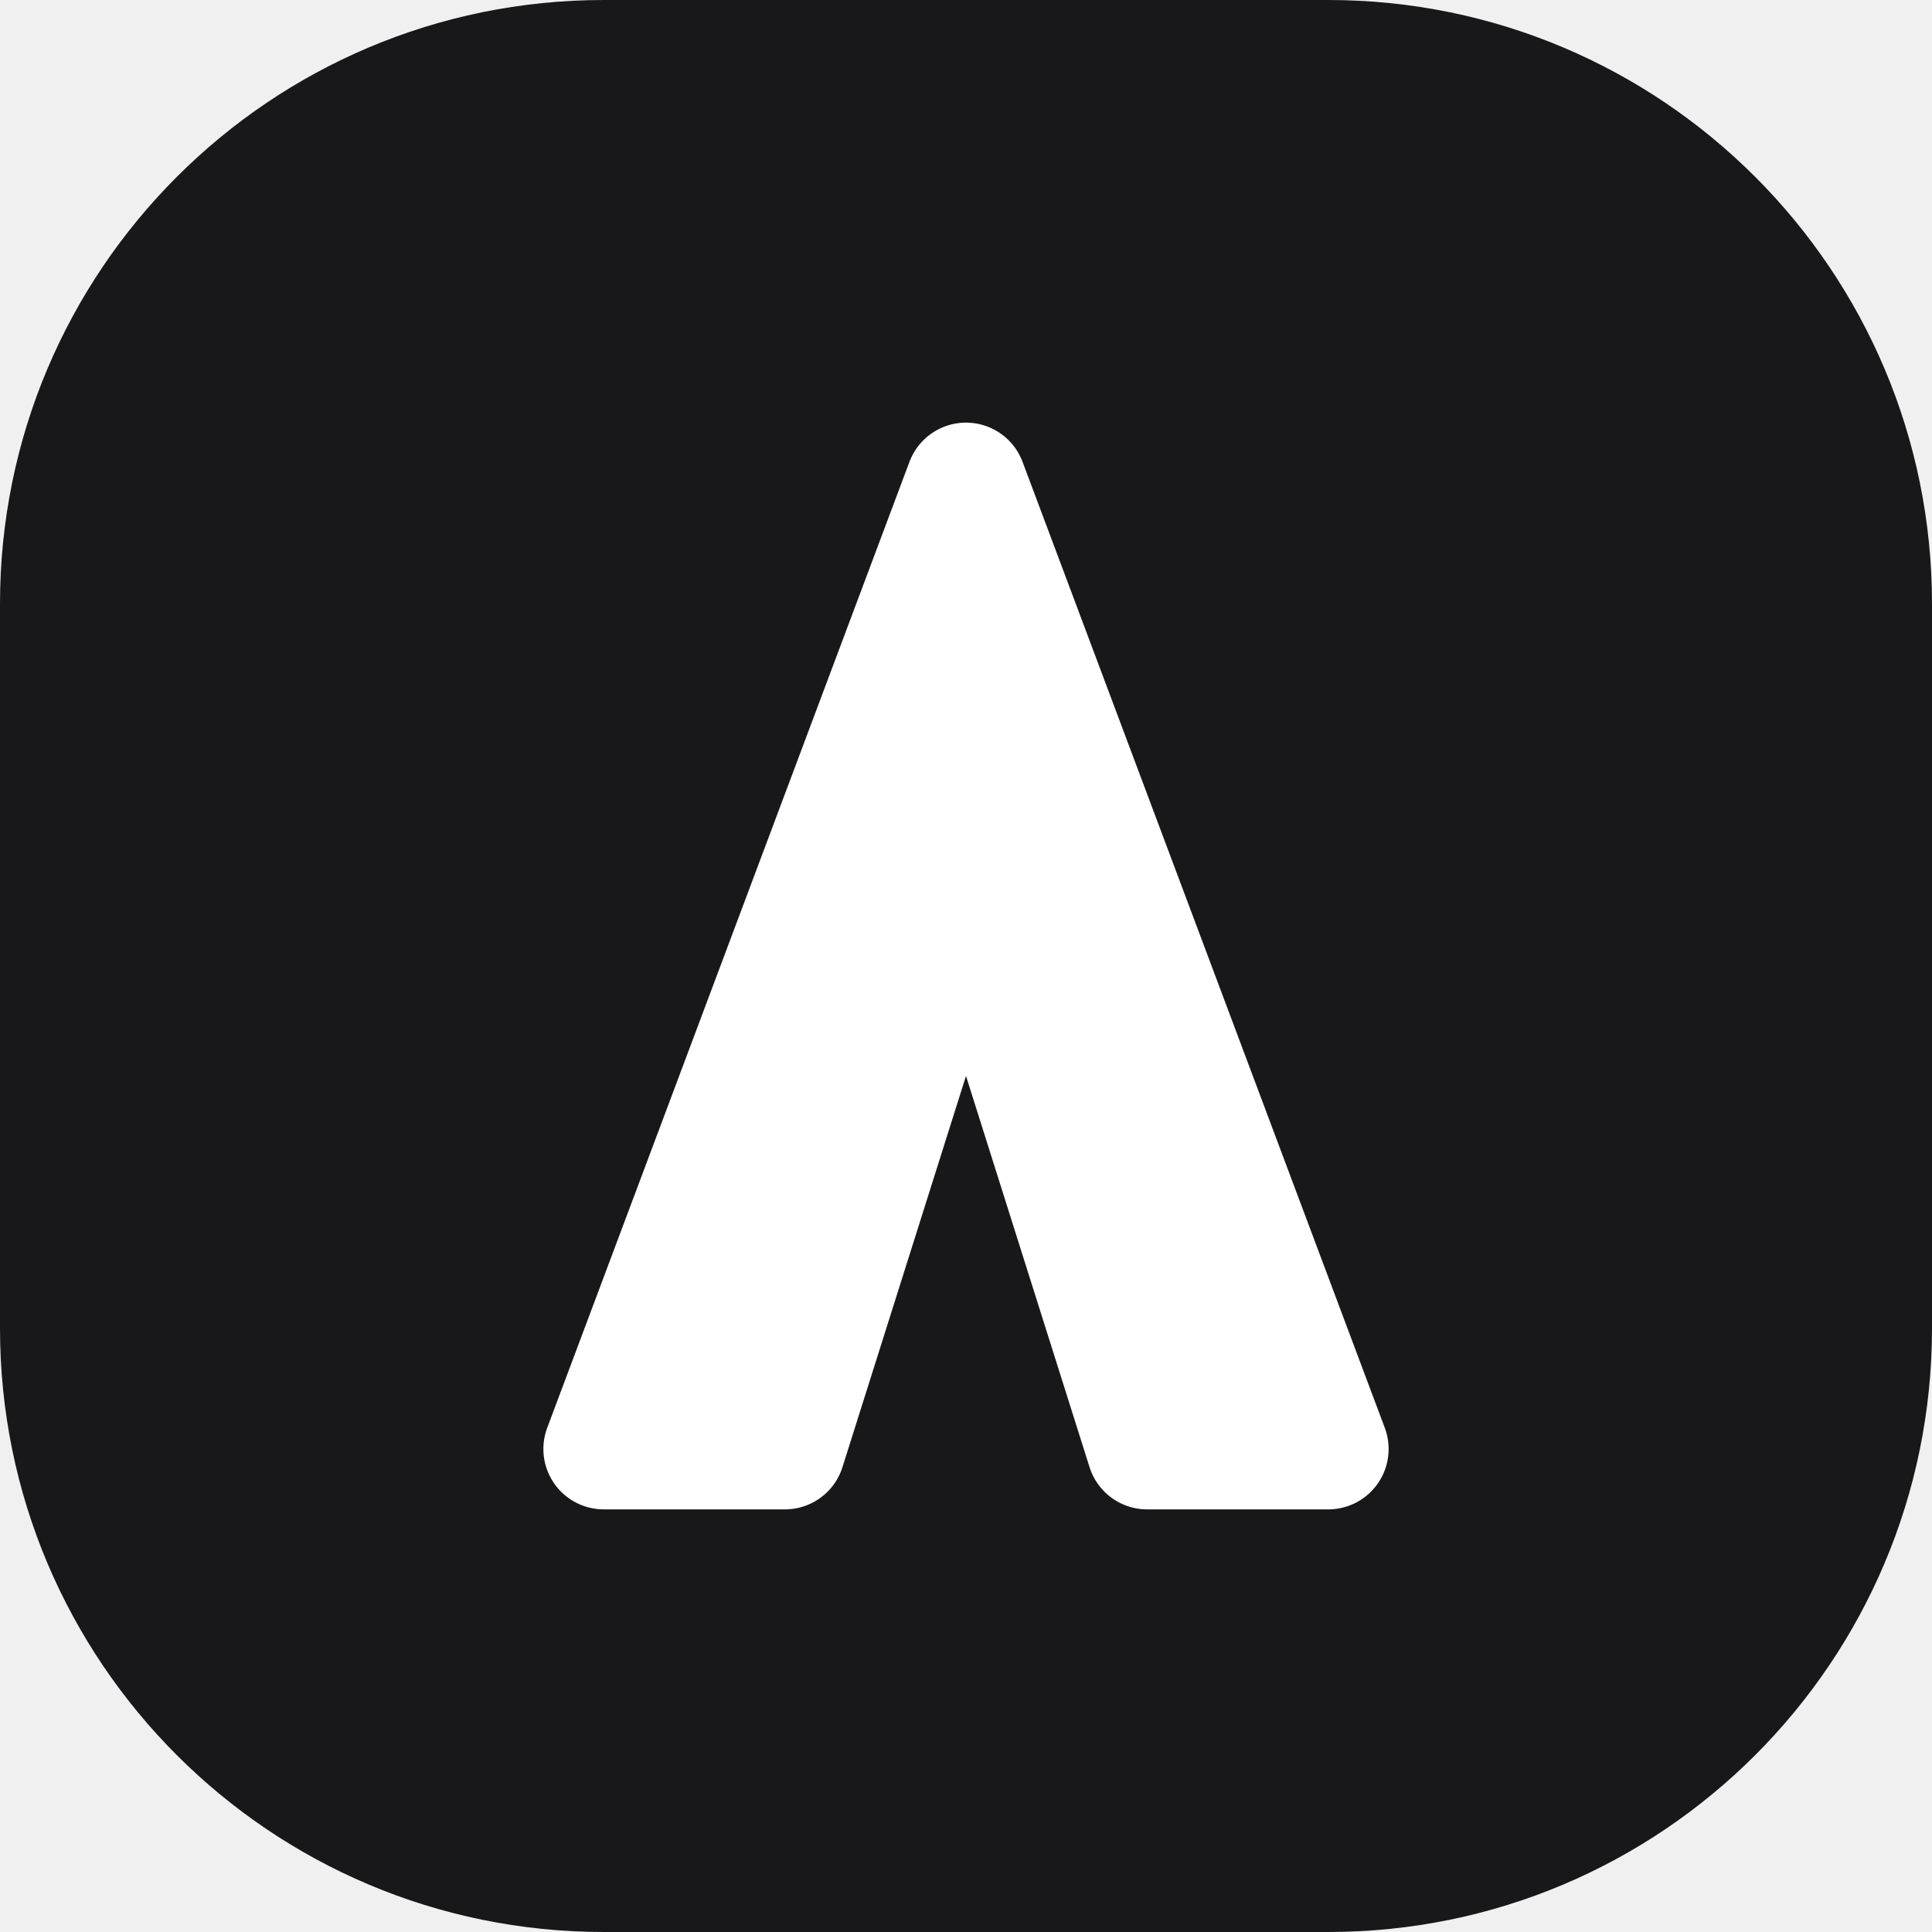
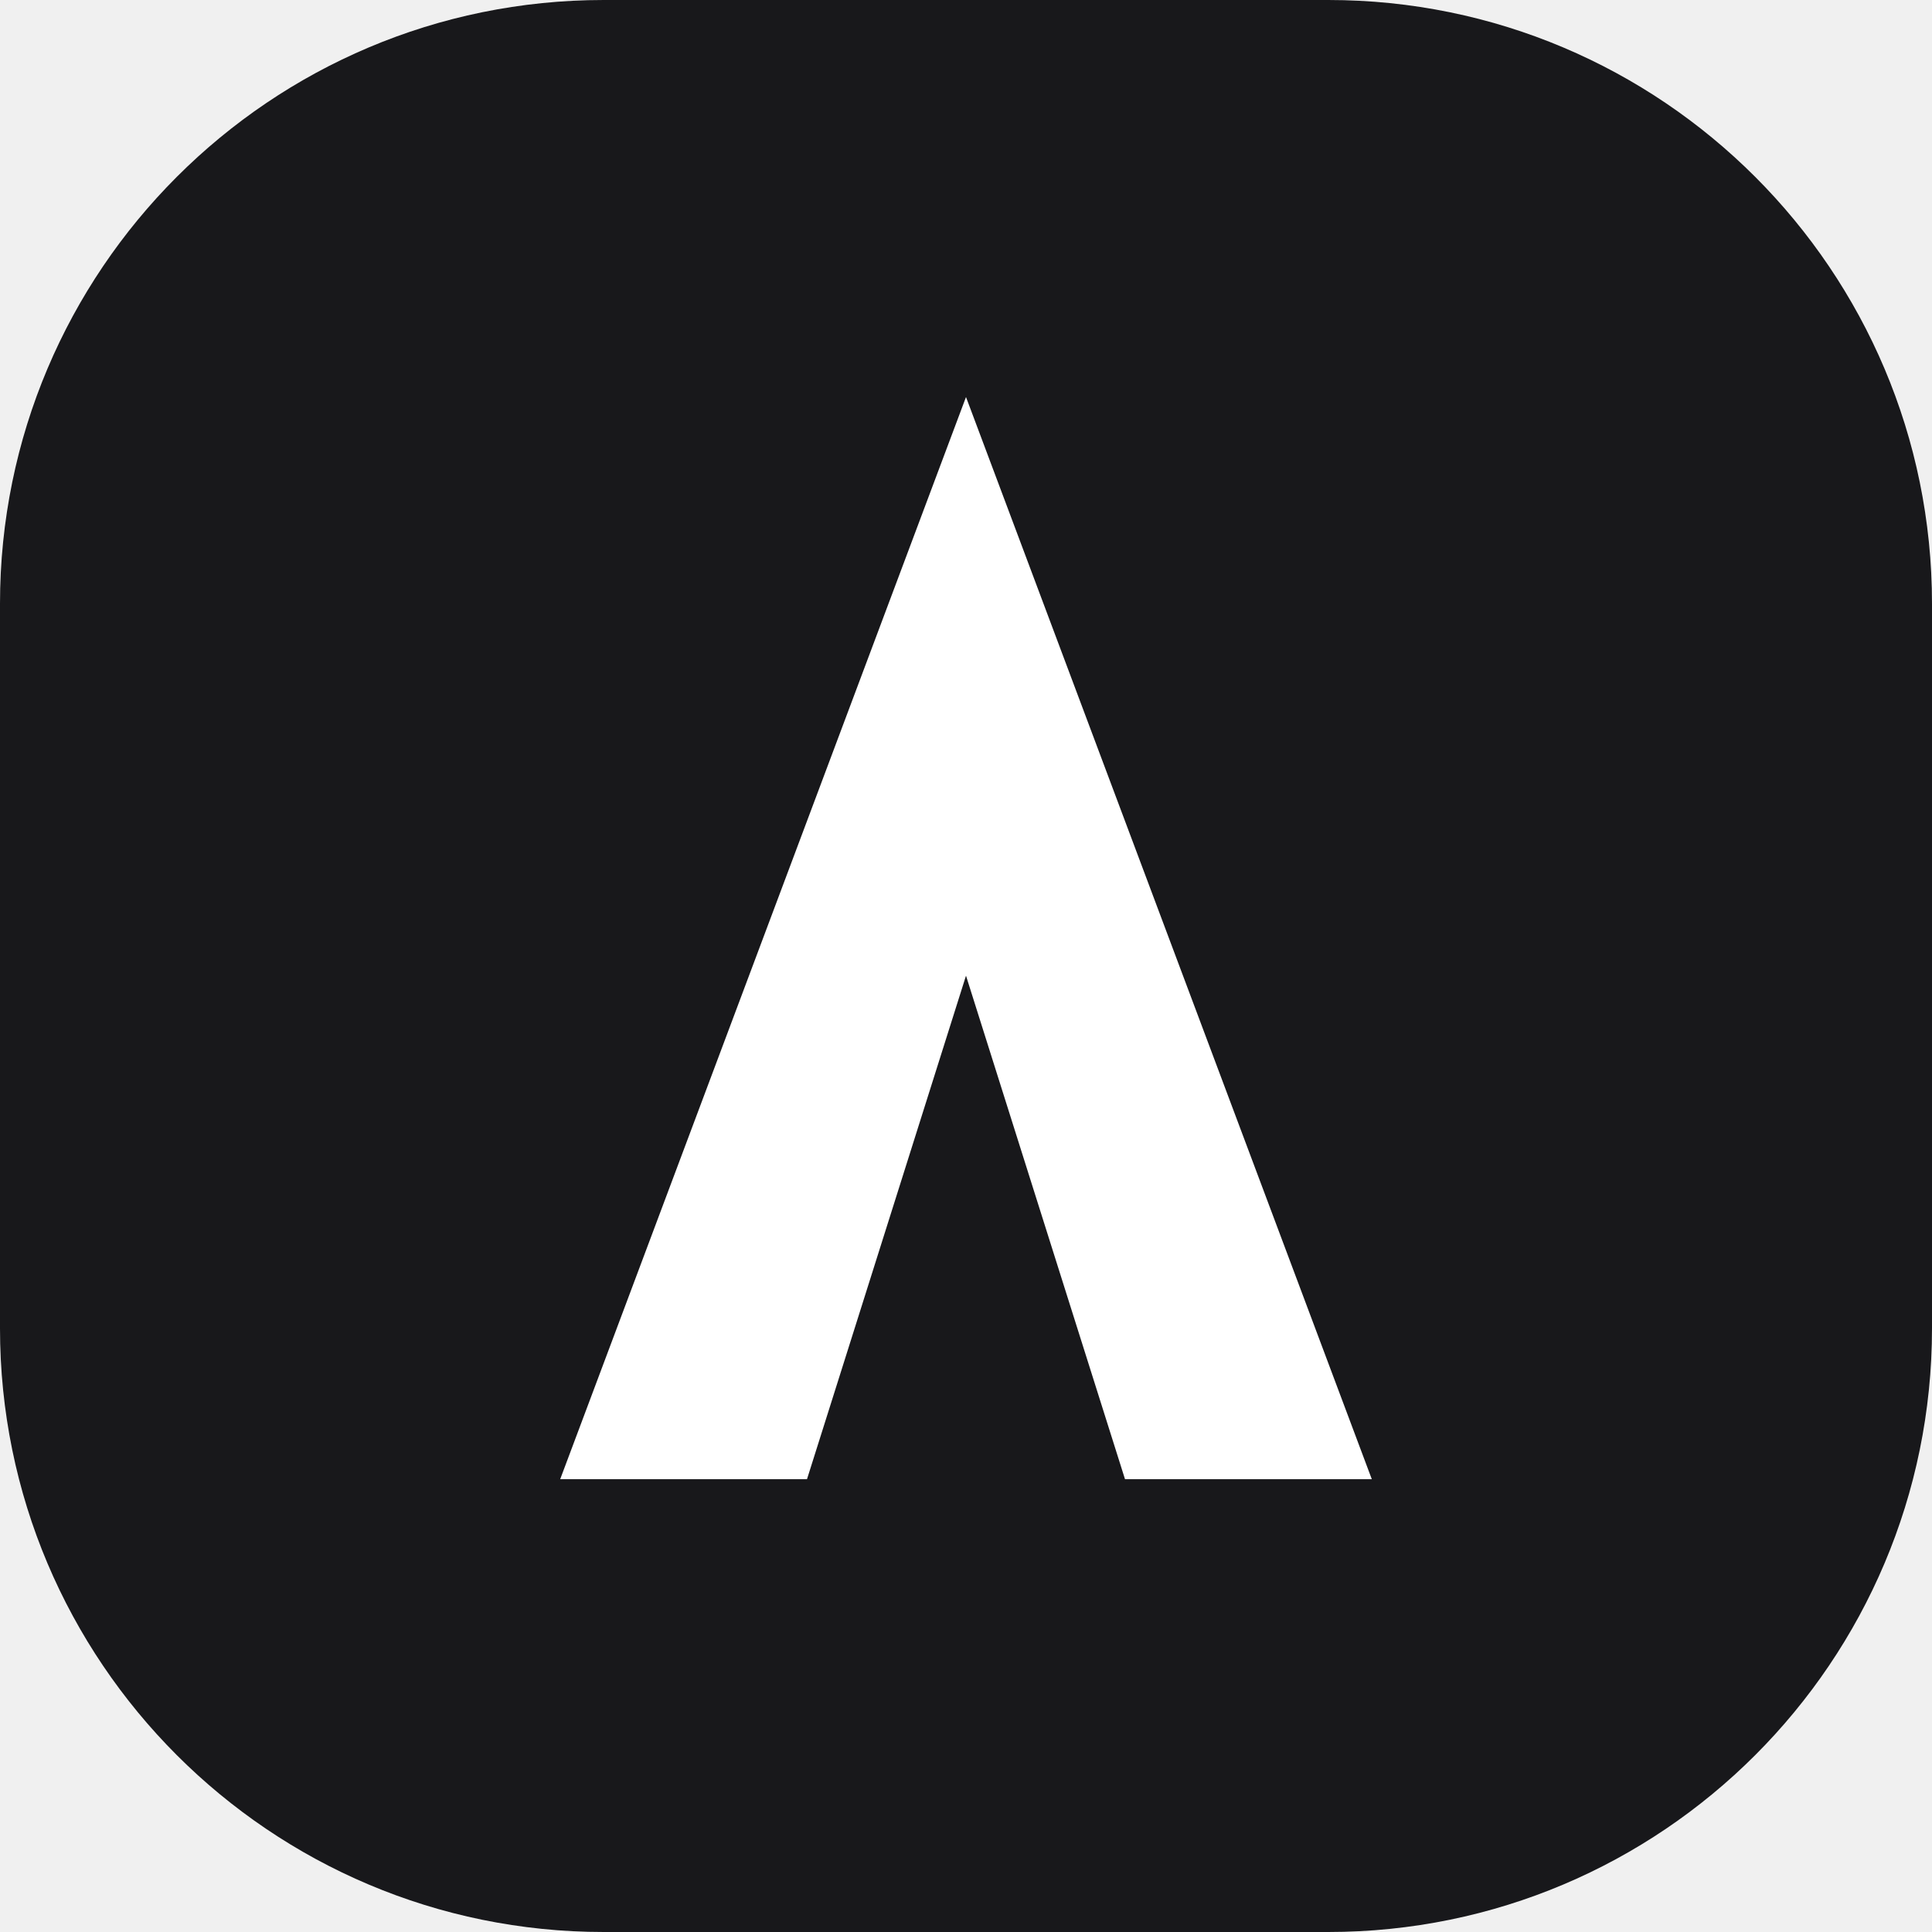
<svg xmlns="http://www.w3.org/2000/svg" viewBox="0 0 32 32">
  <rect width="32" height="32" rx="10" fill="#18181b" />
-   <path d="M16 8 L22 24 L19 24 L16 14.5 L13 24 L10 24 Z" fill="white" stroke="white" stroke-width="2" stroke-linejoin="round" />
+   <path d="M16 8 L22 24 L19 24 L16 14.5 L13 24 L10 24 Z" fill="white" stroke="white" strokeWidth="2" strokeLinejoin="round" />
</svg>
